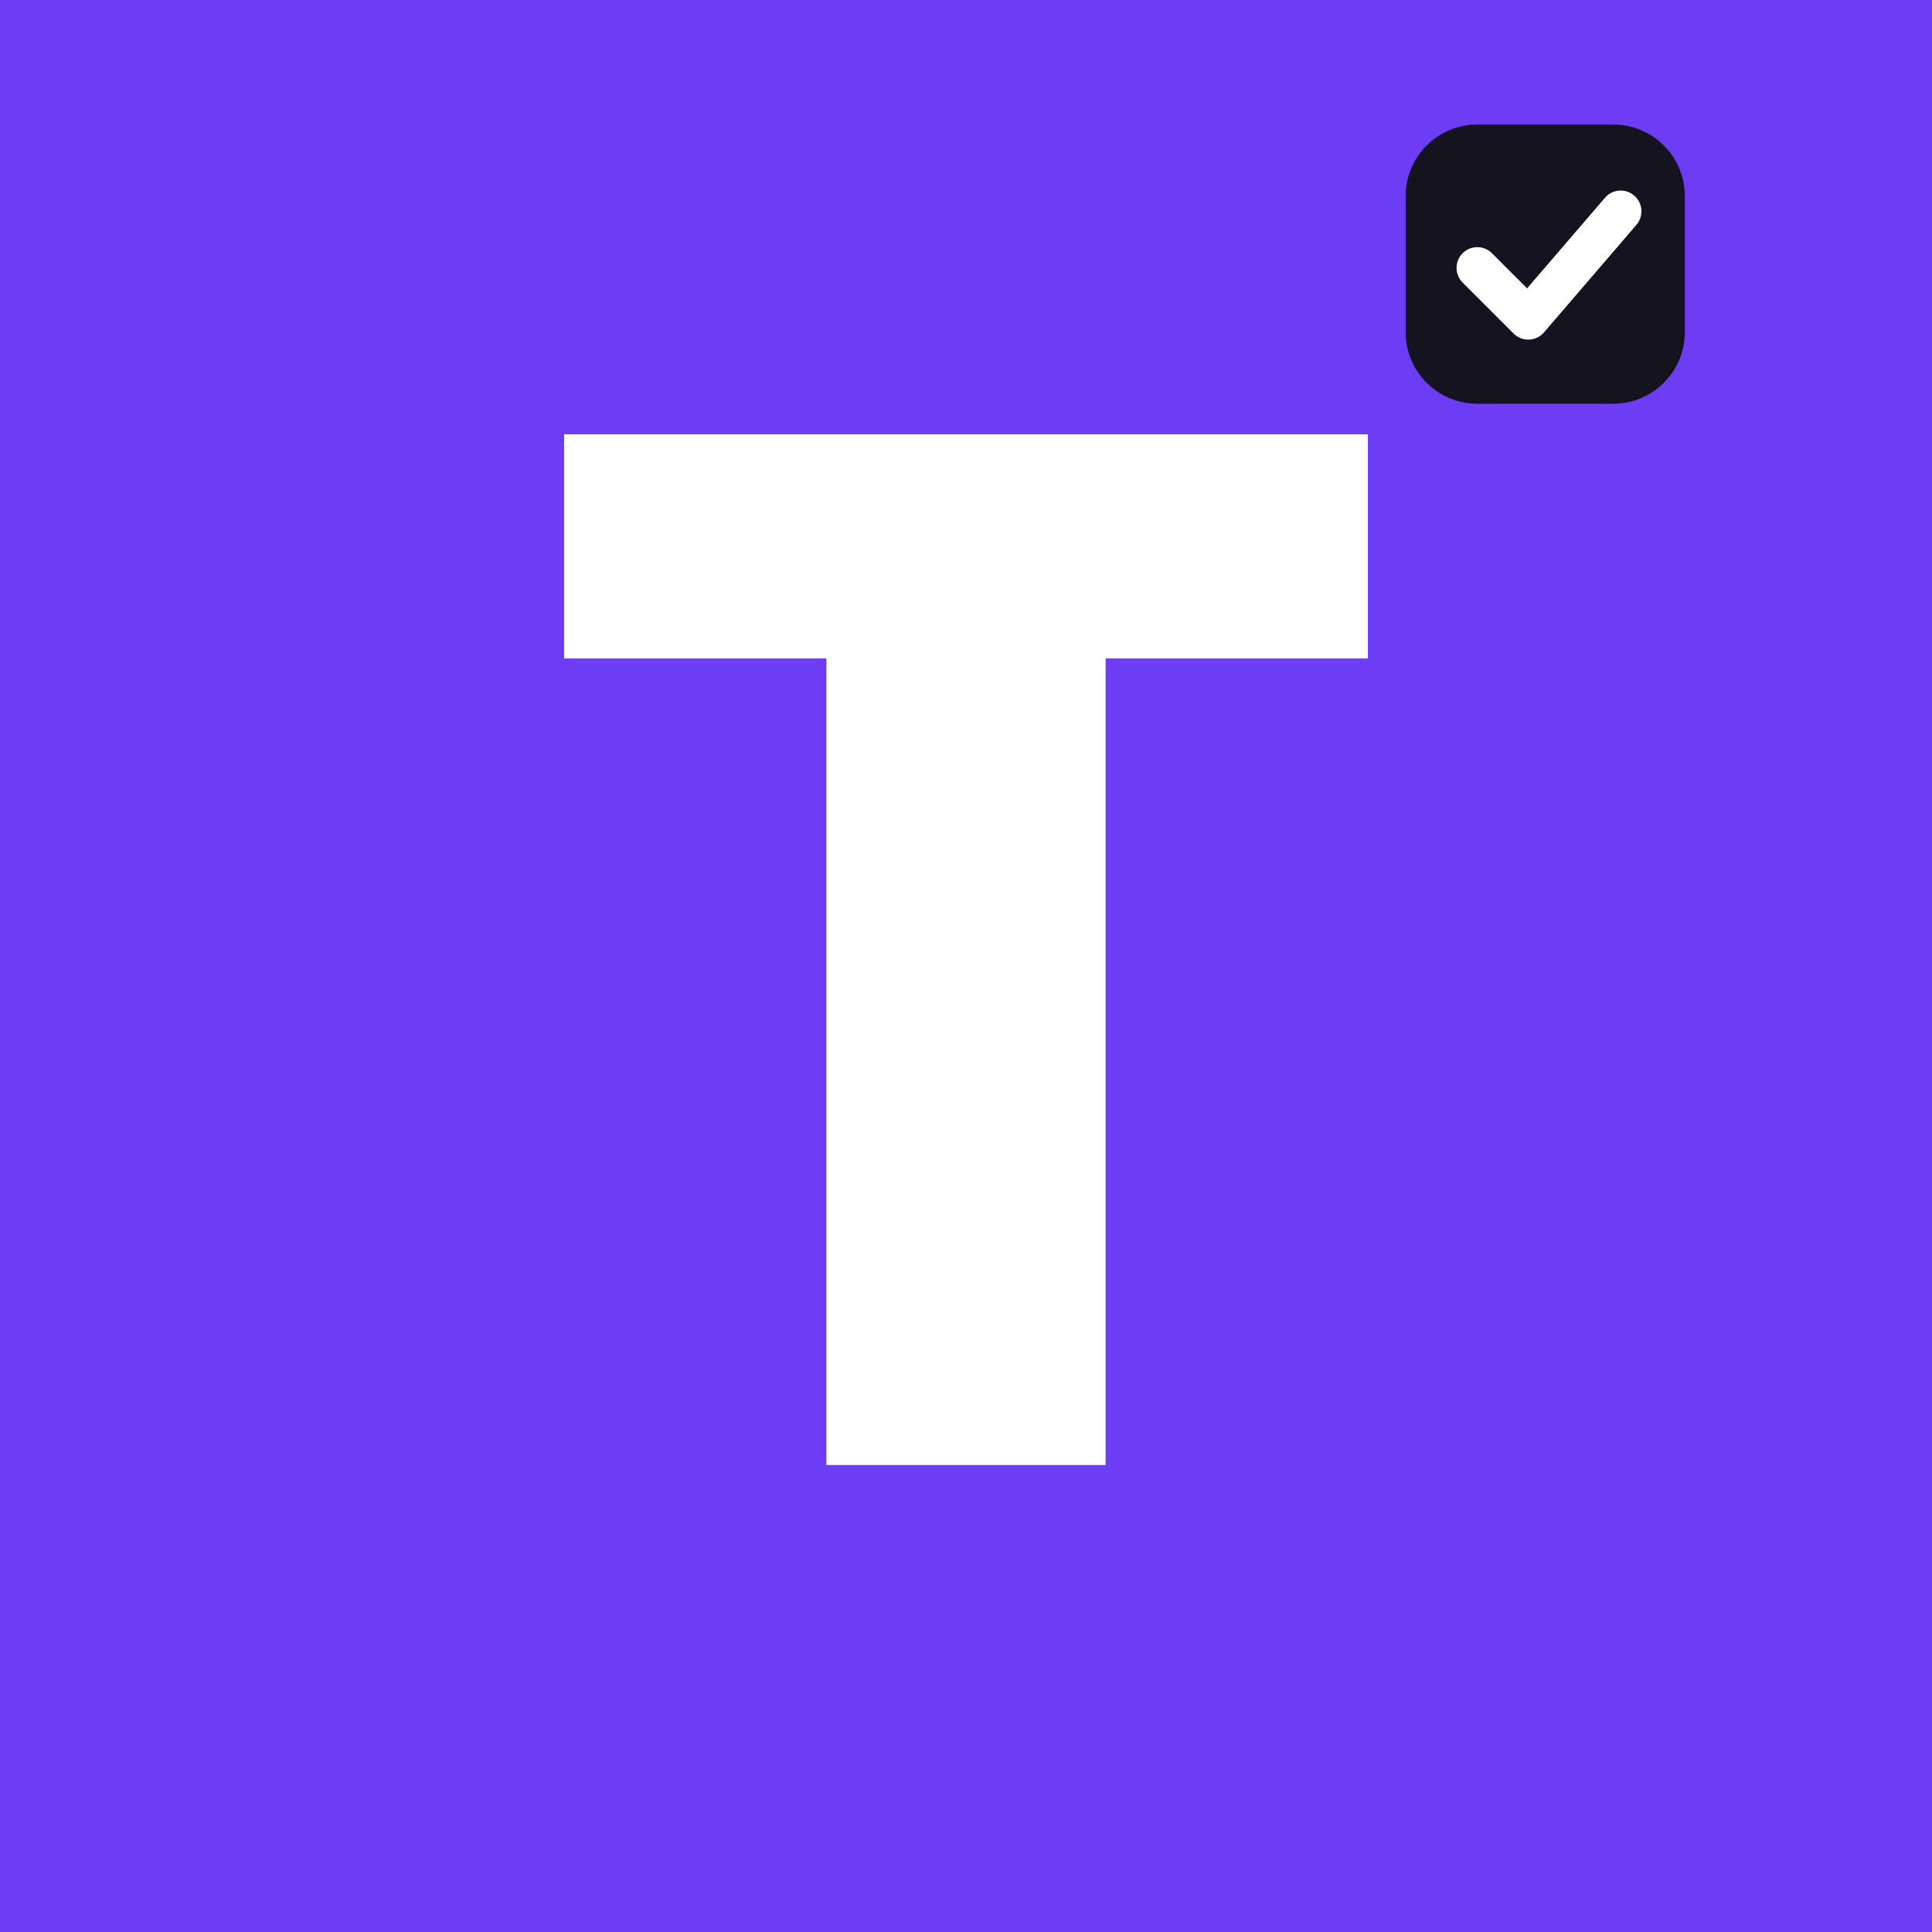
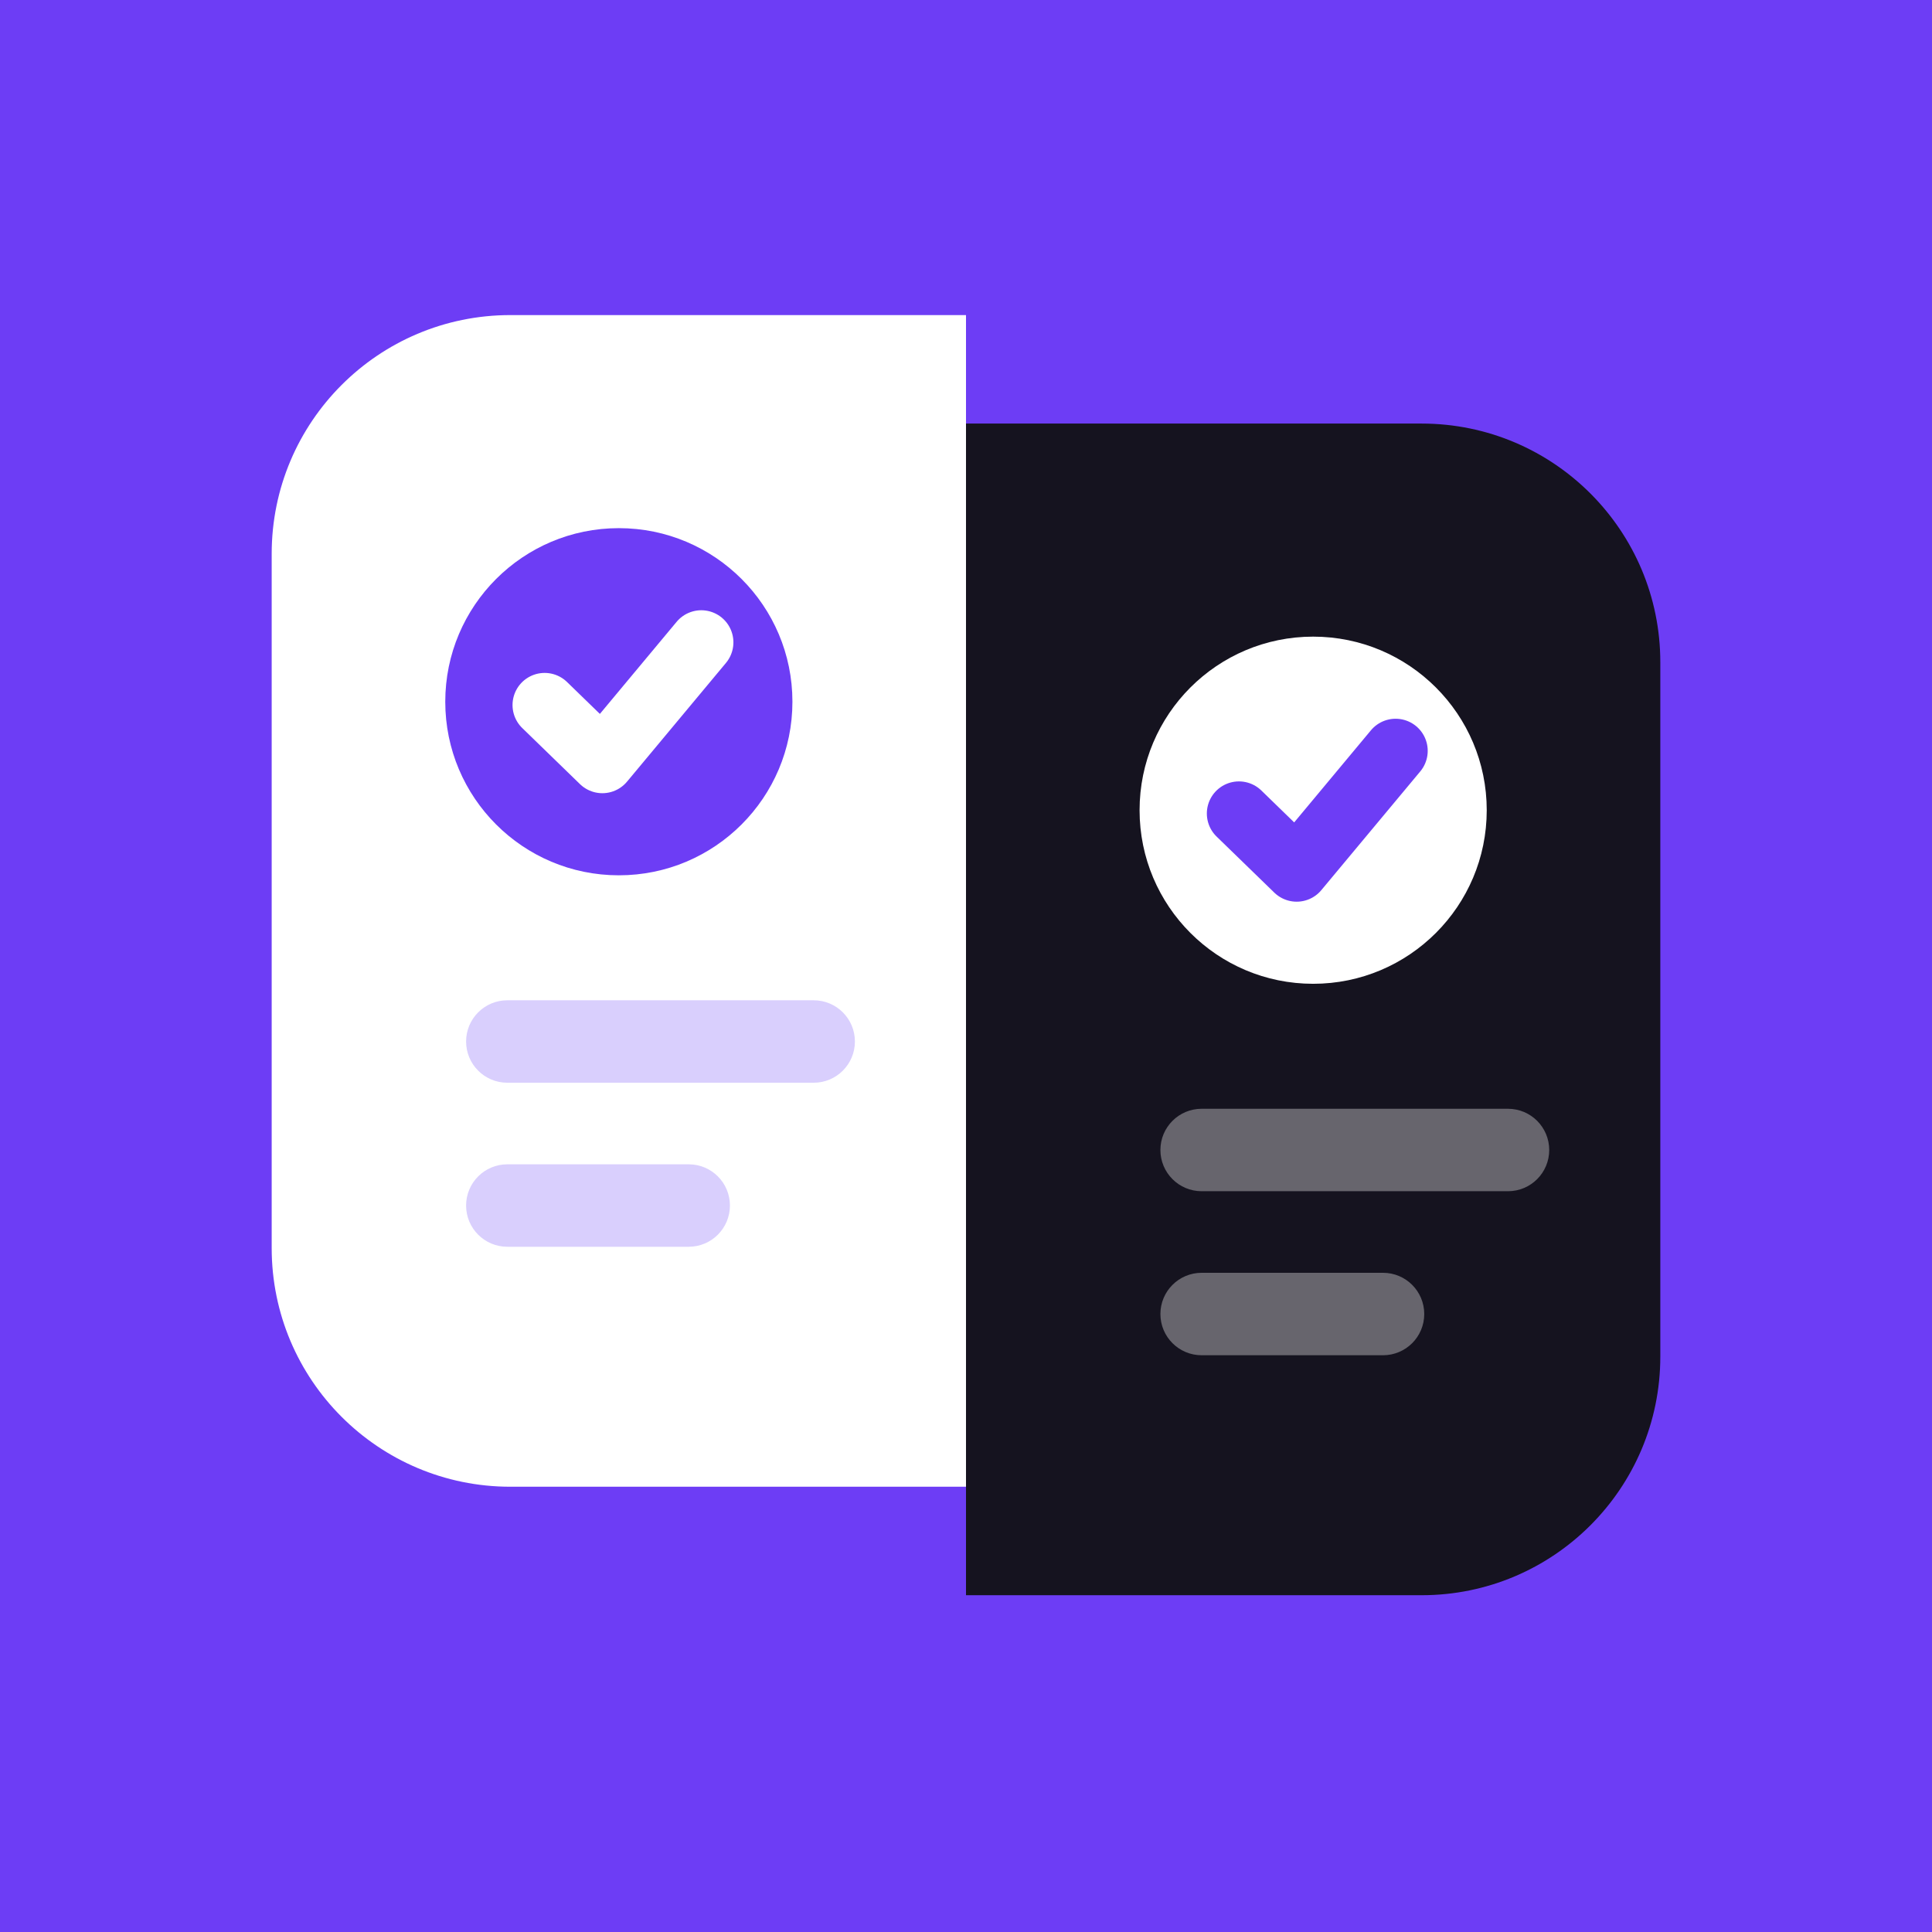
- <svg xmlns="http://www.w3.org/2000/svg" viewBox="0 0 1024 1024" width="1024" height="1024">
+ <svg xmlns="http://www.w3.org/2000/svg" viewBox="0 0 1024 1024">
  <rect width="1024" height="1024" fill="#6d3df5" />
-   <path d="M299 230.2H725V349H586V776.5H438V349H299Z" fill="#ffffff" />
-   <rect x="745" y="66" width="148" height="148" rx="38" fill="#15131f" />
-   <path d="M783 142L810 169L859 112" fill="none" stroke="#ffffff" stroke-width="22" stroke-linecap="round" stroke-linejoin="round" />
+   <g transform="translate(512 512) scale(1.15) translate(-512 -512)">
+     <path d="M302 212H512V752H302A110 110 0 0 1 192 642V322A110 110 0 0 1 302 212Z" fill="#fff" />
+     <path d="M512 262H722A110 110 0 0 1 832 372V692A110 110 0 0 1 722 802H512V262Z" fill="#15131f" />
+     <circle cx="352" cy="390.2" r="80" fill="#6d3df5" />
+     <path d="M317.8 391.72 L344.4 417.56 L390 362.84" fill="none" stroke="#fff" stroke-width="29.6" stroke-linecap="round" stroke-linejoin="round" />
+     <rect x="281.6" y="527.8" width="179.2" height="38" rx="19" fill="#d9cffd" fill-opacity="1" />
+     <rect x="281.6" y="603.4" width="121.6" height="38" rx="19" fill="#d9cffd" fill-opacity="1" />
+     <circle cx="672" cy="440.2" r="80" fill="#fff" />
+     <path d="M637.8 441.72 L664.4 467.56 L710 412.84" fill="none" stroke="#6d3df5" stroke-width="29.6" stroke-linecap="round" stroke-linejoin="round" />
+     <rect x="601.6" y="577.8" width="179.2" height="38" rx="19" fill="#fff" fill-opacity="0.35" />
+     <rect x="601.6" y="653.4" width="121.6" height="38" rx="19" fill="#fff" fill-opacity="0.35" />
+   </g>
</svg>
